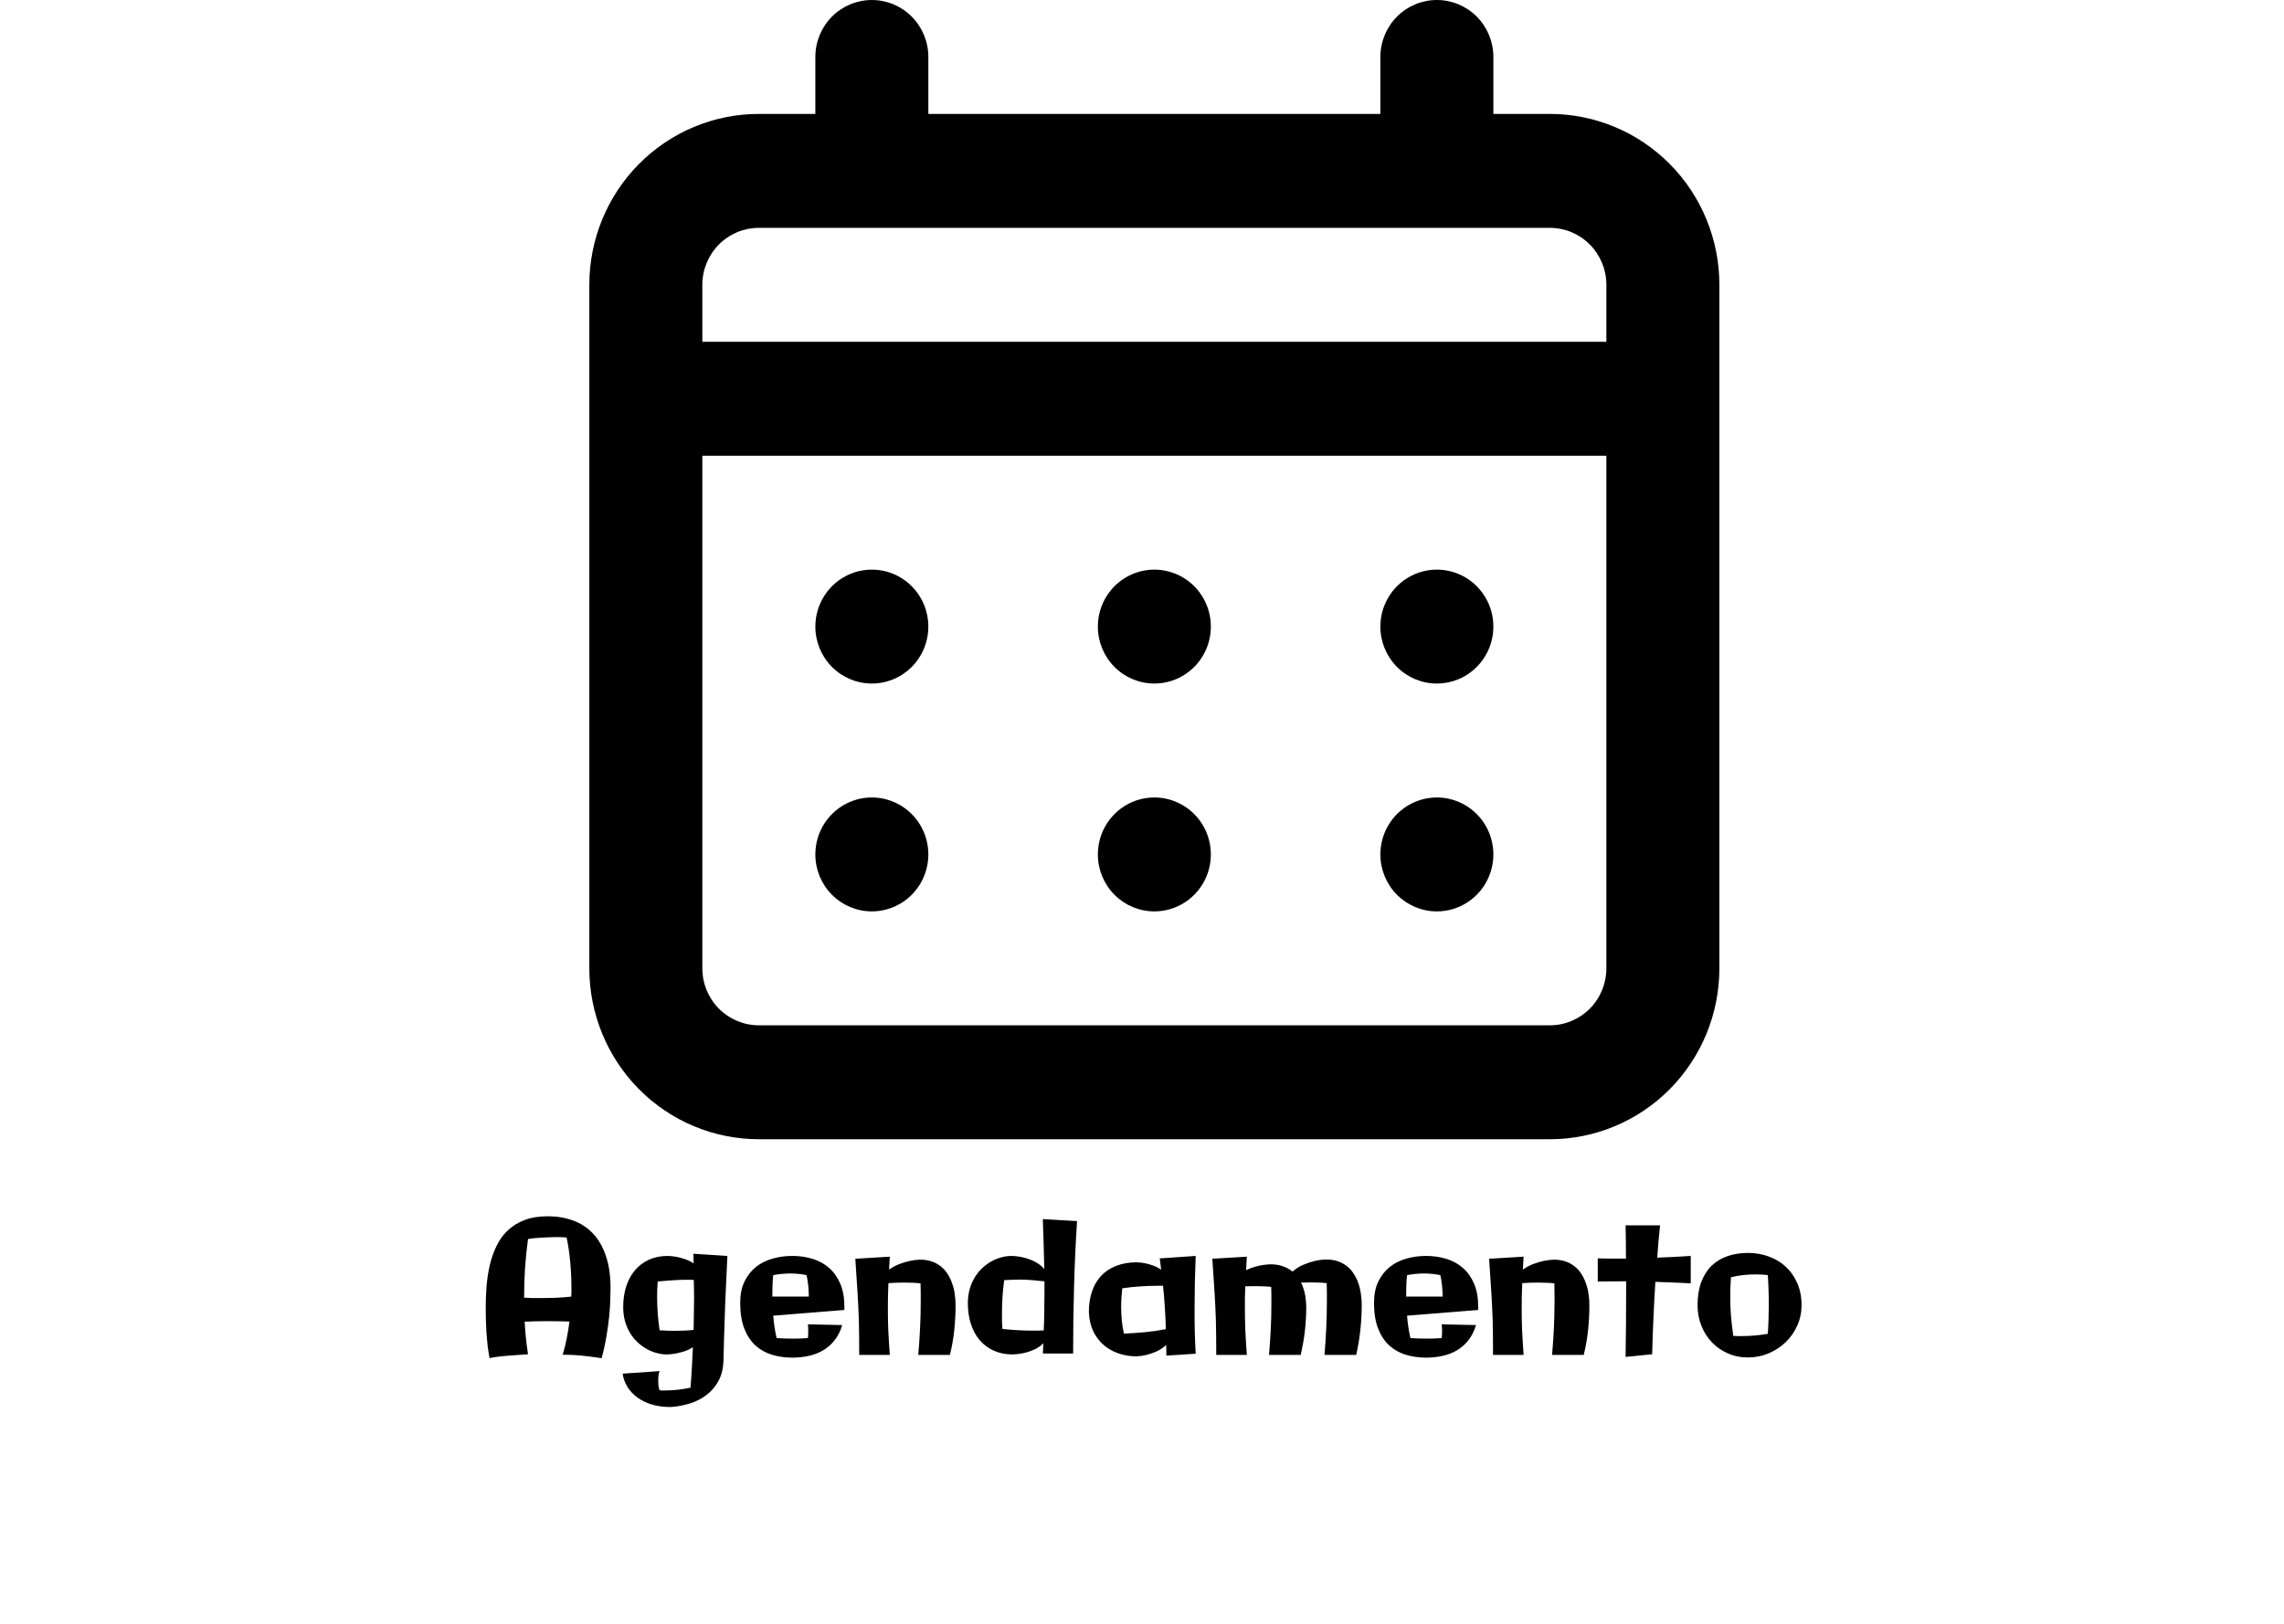
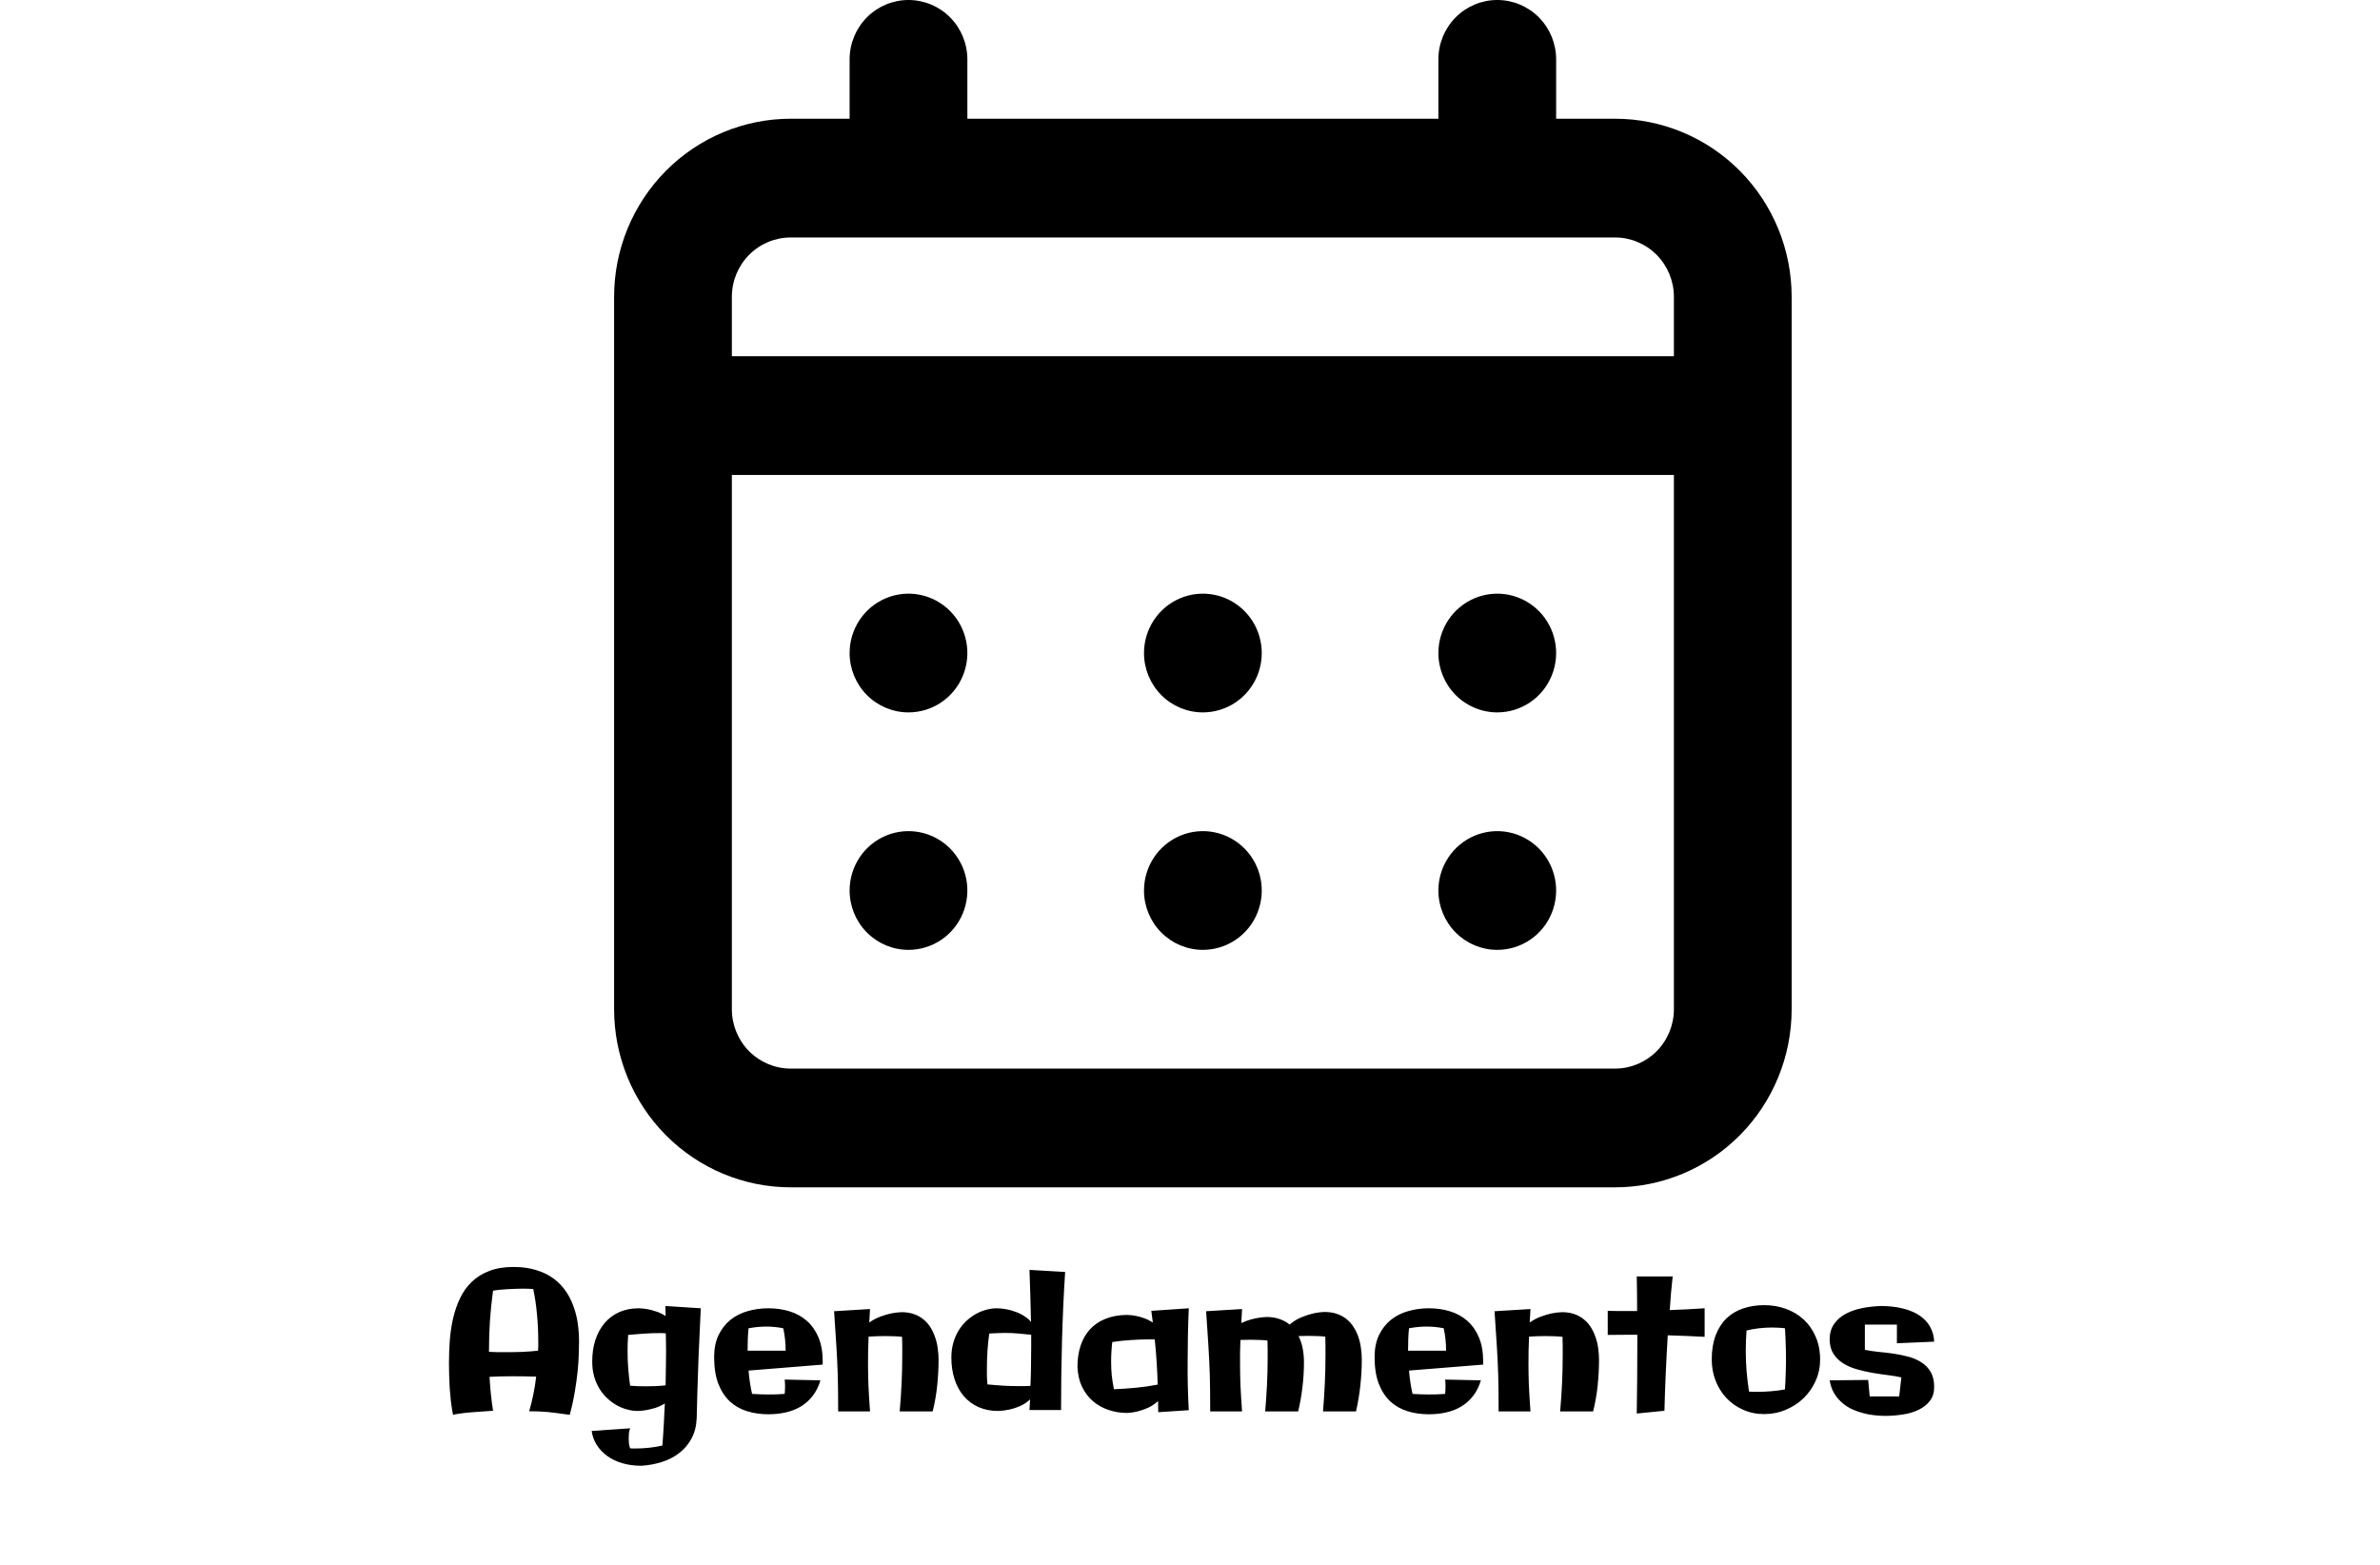
- <svg xmlns="http://www.w3.org/2000/svg" width="429" height="305" viewBox="0 0 429 305" fill="none">
-   <path d="M113.003 255.164C112.16 255.05 111.42 254.948 110.782 254.856C110.155 254.777 109.563 254.708 109.004 254.651C108.458 254.606 107.922 254.572 107.398 254.549C106.874 254.526 106.304 254.515 105.689 254.515C105.985 253.523 106.236 252.509 106.441 251.473C106.657 250.436 106.828 249.371 106.954 248.277C106.27 248.254 105.569 248.237 104.852 248.226C104.134 248.214 103.422 248.208 102.715 248.208C101.268 248.208 99.878 248.243 98.545 248.311C98.602 249.336 98.682 250.362 98.785 251.387C98.887 252.401 99.018 253.415 99.178 254.429C98.369 254.486 97.645 254.537 97.007 254.583C96.369 254.629 95.805 254.668 95.315 254.703C94.826 254.748 94.404 254.788 94.051 254.822C93.698 254.868 93.396 254.908 93.145 254.942C92.564 255.022 92.171 255.096 91.966 255.164C91.818 254.424 91.692 253.643 91.59 252.823C91.499 252.002 91.425 251.188 91.368 250.379C91.322 249.559 91.288 248.761 91.265 247.986C91.242 247.212 91.231 246.494 91.231 245.833C91.231 244.454 91.282 243.07 91.385 241.68C91.499 240.29 91.704 238.951 92 237.664C92.308 236.377 92.729 235.18 93.265 234.075C93.8 232.959 94.501 231.99 95.367 231.17C96.233 230.338 97.281 229.689 98.511 229.222C99.742 228.743 101.2 228.504 102.886 228.504C104.618 228.504 106.207 228.772 107.654 229.307C109.101 229.831 110.343 230.646 111.38 231.751C112.428 232.856 113.237 234.263 113.807 235.972C114.388 237.67 114.678 239.692 114.678 242.039C114.678 242.643 114.661 243.395 114.627 244.295C114.604 245.195 114.536 246.209 114.422 247.337C114.308 248.465 114.137 249.695 113.909 251.028C113.693 252.35 113.391 253.729 113.003 255.164ZM101.519 243.868C102.51 243.868 103.496 243.851 104.476 243.816C105.467 243.771 106.407 243.697 107.295 243.594C107.318 243.332 107.33 243.07 107.33 242.808C107.33 242.535 107.33 242.256 107.33 241.971C107.33 240.239 107.25 238.57 107.09 236.963C106.942 235.357 106.72 233.864 106.424 232.486C106.162 232.463 105.871 232.446 105.552 232.435C105.245 232.423 104.914 232.417 104.561 232.417C104.094 232.417 103.61 232.429 103.108 232.452C102.618 232.463 102.134 232.486 101.656 232.52C101.189 232.543 100.739 232.577 100.306 232.623C99.873 232.668 99.497 232.719 99.178 232.776C98.927 234.588 98.739 236.411 98.614 238.245C98.5 240.068 98.443 241.919 98.443 243.799C98.933 243.833 99.434 243.856 99.947 243.868C100.471 243.868 100.995 243.868 101.519 243.868ZM136.622 235.955C136.451 239.453 136.314 242.449 136.211 244.944C136.12 247.439 136.052 249.485 136.006 251.08C135.949 252.959 135.91 254.509 135.887 255.728C135.83 257.175 135.511 258.423 134.93 259.471C134.36 260.519 133.614 261.39 132.691 262.085C131.779 262.78 130.737 263.31 129.563 263.675C128.401 264.039 127.194 264.262 125.94 264.341C124.676 264.341 123.519 264.188 122.471 263.88C121.434 263.572 120.529 263.139 119.754 262.581C118.991 262.023 118.364 261.362 117.874 260.599C117.396 259.835 117.088 258.992 116.951 258.069L123.89 257.591C123.776 257.887 123.702 258.189 123.667 258.497C123.645 258.804 123.633 259.118 123.633 259.437C123.633 259.721 123.645 260.012 123.667 260.308C123.702 260.604 123.776 260.901 123.89 261.197C124.049 261.22 124.209 261.231 124.368 261.231C124.528 261.231 124.693 261.231 124.864 261.231C126.493 261.231 128.105 261.054 129.7 260.701C129.803 259.425 129.888 258.155 129.957 256.89C130.025 255.637 130.088 254.378 130.145 253.113C129.598 253.455 129.039 253.717 128.47 253.899C127.9 254.07 127.376 254.201 126.897 254.292C126.339 254.395 125.792 254.452 125.257 254.463C124.619 254.463 123.975 254.372 123.326 254.19C122.676 254.019 122.05 253.763 121.446 253.421C120.842 253.079 120.272 252.658 119.737 252.156C119.201 251.655 118.734 251.074 118.335 250.413C117.937 249.752 117.623 249.023 117.396 248.226C117.168 247.417 117.054 246.534 117.054 245.577C117.054 244.153 117.242 242.854 117.618 241.68C118.005 240.495 118.558 239.481 119.275 238.638C119.993 237.784 120.87 237.123 121.907 236.656C122.944 236.189 124.118 235.955 125.428 235.955C125.963 235.966 126.51 236.023 127.068 236.126C127.547 236.217 128.071 236.36 128.641 236.553C129.21 236.736 129.757 237.003 130.281 237.356C130.281 237.06 130.276 236.758 130.264 236.451C130.253 236.143 130.247 235.841 130.247 235.545L136.622 235.955ZM130.367 243.663C130.367 243.127 130.361 242.597 130.35 242.073C130.35 241.538 130.338 241.002 130.315 240.467C130.11 240.444 129.905 240.433 129.7 240.433C129.495 240.433 129.296 240.433 129.102 240.433C128.669 240.433 128.242 240.438 127.82 240.45C127.399 240.461 126.966 240.484 126.521 240.518C126.077 240.541 125.61 240.575 125.12 240.621C124.63 240.655 124.1 240.7 123.531 240.757C123.497 241.281 123.468 241.794 123.445 242.295C123.434 242.785 123.428 243.287 123.428 243.799C123.428 244.836 123.468 245.861 123.548 246.875C123.628 247.878 123.742 248.892 123.89 249.917C124.437 249.952 124.938 249.98 125.394 250.003C125.849 250.014 126.294 250.02 126.727 250.02C127.353 250.02 127.946 250.009 128.504 249.986C129.062 249.963 129.655 249.917 130.281 249.849C130.304 248.812 130.321 247.781 130.333 246.756C130.355 245.73 130.367 244.699 130.367 243.663ZM158.599 246.106L145.235 247.183C145.292 247.889 145.372 248.59 145.474 249.285C145.577 249.98 145.708 250.681 145.867 251.387C146.87 251.456 147.838 251.49 148.772 251.49C149.285 251.49 149.781 251.484 150.259 251.473C150.738 251.45 151.233 251.421 151.746 251.387C151.769 251.159 151.786 250.931 151.797 250.704C151.809 250.476 151.814 250.248 151.814 250.02C151.814 249.815 151.809 249.616 151.797 249.422C151.797 249.217 151.78 249.012 151.746 248.807L158.189 248.943C157.87 250.026 157.409 250.954 156.805 251.729C156.212 252.504 155.506 253.142 154.686 253.643C153.877 254.133 152.971 254.492 151.968 254.72C150.966 254.948 149.912 255.062 148.807 255.062C147.451 255.062 146.175 254.879 144.979 254.515C143.794 254.15 142.757 253.563 141.868 252.754C140.991 251.934 140.296 250.869 139.783 249.559C139.282 248.248 139.031 246.642 139.031 244.739C139.031 243.201 139.299 241.88 139.834 240.774C140.37 239.669 141.082 238.758 141.971 238.04C142.871 237.322 143.908 236.798 145.081 236.468C146.266 236.126 147.508 235.955 148.807 235.955C150.162 235.955 151.433 236.137 152.618 236.502C153.814 236.867 154.851 237.436 155.728 238.211C156.617 238.986 157.317 239.977 157.83 241.185C158.343 242.392 158.599 243.833 158.599 245.508V246.106ZM145.064 243.594H151.917C151.917 242.181 151.775 240.837 151.49 239.561C150.51 239.356 149.485 239.253 148.414 239.253C147.365 239.253 146.306 239.356 145.235 239.561C145.167 240.199 145.121 240.848 145.098 241.509C145.075 242.159 145.064 242.854 145.064 243.594ZM179.483 245.201C179.483 246.716 179.403 248.26 179.244 249.832C179.084 251.404 178.811 252.977 178.423 254.549H172.476C172.624 252.851 172.738 251.176 172.818 249.524C172.898 247.861 172.938 246.186 172.938 244.5C172.938 243.93 172.938 243.366 172.938 242.808C172.938 242.238 172.926 241.669 172.903 241.099C172.391 241.042 171.884 241.008 171.382 240.997C170.881 240.974 170.374 240.962 169.861 240.962C168.893 240.962 167.896 240.997 166.871 241.065C166.836 241.999 166.808 242.865 166.785 243.663C166.774 244.46 166.768 245.252 166.768 246.038C166.768 246.619 166.774 247.212 166.785 247.815C166.797 248.408 166.814 249.046 166.836 249.729C166.871 250.413 166.91 251.154 166.956 251.951C167.002 252.737 167.059 253.603 167.127 254.549H161.385C161.385 253.182 161.379 251.974 161.368 250.926C161.356 249.878 161.339 248.915 161.316 248.038C161.294 247.149 161.259 246.306 161.214 245.508C161.18 244.699 161.134 243.856 161.077 242.979C161.02 242.09 160.958 241.128 160.889 240.091C160.821 239.043 160.741 237.841 160.65 236.485L167.127 236.092L166.99 238.519C167.64 238.063 168.306 237.71 168.99 237.459C169.673 237.208 170.3 237.02 170.87 236.895C171.53 236.758 172.174 236.679 172.801 236.656C173.632 236.656 174.373 236.77 175.022 236.998C175.683 237.225 176.259 237.544 176.749 237.955C177.25 238.353 177.671 238.826 178.013 239.373C178.355 239.92 178.634 240.512 178.851 241.15C179.078 241.777 179.238 242.438 179.329 243.133C179.432 243.828 179.483 244.517 179.483 245.201ZM202.298 229.41C202.036 233.488 201.848 237.624 201.734 241.817C201.62 245.998 201.563 250.157 201.563 254.292H195.872L195.975 252.378C195.428 252.903 194.824 253.307 194.163 253.592C193.502 253.877 192.876 254.082 192.283 254.207C191.588 254.355 190.893 254.441 190.198 254.463C188.899 254.463 187.726 254.23 186.678 253.763C185.641 253.296 184.758 252.64 184.029 251.797C183.311 250.954 182.758 249.94 182.371 248.755C181.984 247.57 181.79 246.266 181.79 244.842C181.79 243.896 181.904 243.019 182.132 242.21C182.36 241.401 182.673 240.666 183.072 240.005C183.471 239.345 183.938 238.764 184.473 238.262C185.009 237.761 185.578 237.339 186.182 236.998C186.786 236.656 187.413 236.399 188.062 236.229C188.711 236.046 189.355 235.955 189.993 235.955C190.779 235.978 191.548 236.08 192.3 236.263C192.619 236.342 192.95 236.445 193.292 236.57C193.633 236.684 193.969 236.827 194.3 236.998C194.642 237.168 194.966 237.368 195.274 237.596C195.593 237.824 195.883 238.091 196.146 238.399C196.111 236.815 196.071 235.249 196.026 233.699C195.98 232.138 195.929 230.583 195.872 229.034L202.298 229.41ZM193.907 249.986C194.226 249.986 194.562 249.986 194.915 249.986C195.28 249.986 195.656 249.974 196.043 249.952C196.1 248.778 196.134 247.599 196.146 246.414C196.168 245.218 196.18 244.016 196.18 242.808V240.723C195.325 240.632 194.533 240.558 193.804 240.501C193.086 240.433 192.317 240.398 191.497 240.398C191.064 240.398 190.614 240.41 190.147 240.433C189.691 240.444 189.184 240.467 188.626 240.501C188.478 241.526 188.37 242.546 188.301 243.56C188.233 244.574 188.199 245.599 188.199 246.636C188.199 247.149 188.199 247.656 188.199 248.157C188.21 248.659 188.244 249.166 188.301 249.678C188.871 249.735 189.395 249.781 189.874 249.815C190.363 249.849 190.831 249.883 191.275 249.917C191.731 249.94 192.169 249.957 192.591 249.969C193.024 249.98 193.462 249.986 193.907 249.986ZM219.08 254.686C219.08 254.355 219.074 254.025 219.063 253.694C219.052 253.353 219.046 253.016 219.046 252.686C218.442 253.233 217.81 253.649 217.149 253.934C216.5 254.207 215.901 254.412 215.354 254.549C214.716 254.708 214.084 254.799 213.458 254.822C212.318 254.822 211.219 254.646 210.159 254.292C209.111 253.951 208.177 253.432 207.356 252.737C206.536 252.042 205.87 251.176 205.357 250.14C204.856 249.091 204.576 247.878 204.52 246.5C204.52 245.11 204.708 243.845 205.083 242.706C205.459 241.555 206.023 240.569 206.775 239.749C207.527 238.929 208.462 238.296 209.578 237.852C210.695 237.396 211.988 237.163 213.458 237.151C213.503 237.151 213.674 237.163 213.97 237.186C214.278 237.197 214.654 237.248 215.098 237.339C215.542 237.419 216.027 237.556 216.551 237.75C217.075 237.932 217.593 238.188 218.106 238.519L217.833 236.417L224.583 235.955C224.446 239.225 224.378 242.478 224.378 245.713C224.378 246.5 224.378 247.246 224.378 247.952C224.389 248.647 224.401 249.342 224.412 250.037C224.435 250.721 224.458 251.416 224.48 252.122C224.515 252.817 224.549 253.552 224.583 254.327L219.08 254.686ZM211.099 250.55C212.455 250.493 213.788 250.402 215.098 250.276C216.408 250.151 217.701 249.963 218.978 249.712C218.943 248.3 218.881 246.932 218.79 245.611C218.71 244.289 218.596 242.939 218.448 241.561H217.474C216.368 241.561 215.258 241.6 214.141 241.68C213.036 241.749 211.919 241.868 210.792 242.039C210.655 243.235 210.586 244.437 210.586 245.645C210.586 246.101 210.598 246.528 210.621 246.927C210.643 247.314 210.672 247.701 210.706 248.089C210.752 248.476 210.803 248.869 210.86 249.268C210.928 249.667 211.008 250.094 211.099 250.55ZM245.347 245.645C245.347 247.092 245.262 248.562 245.091 250.054C244.92 251.547 244.658 253.045 244.305 254.549H238.357C238.494 252.942 238.602 251.347 238.682 249.764C238.762 248.18 238.802 246.585 238.802 244.979C238.802 244.432 238.802 243.89 238.802 243.355C238.802 242.819 238.79 242.29 238.768 241.766C238.255 241.709 237.748 241.674 237.247 241.663C236.757 241.64 236.25 241.629 235.726 241.629C235.429 241.629 235.127 241.635 234.82 241.646C234.524 241.657 234.216 241.663 233.897 241.663C233.863 242.472 233.84 243.23 233.829 243.936C233.829 244.631 233.829 245.332 233.829 246.038C233.829 246.619 233.834 247.212 233.846 247.815C233.857 248.408 233.874 249.046 233.897 249.729C233.931 250.413 233.971 251.154 234.017 251.951C234.062 252.737 234.119 253.603 234.188 254.549H228.445C228.445 253.182 228.44 251.974 228.428 250.926C228.417 249.878 228.4 248.915 228.377 248.038C228.354 247.149 228.32 246.306 228.274 245.508C228.24 244.699 228.195 243.856 228.138 242.979C228.081 242.09 228.018 241.128 227.95 240.091C227.881 239.043 227.802 237.841 227.71 236.485L234.188 236.092L234.051 238.621C234.62 238.348 235.179 238.137 235.726 237.989C236.272 237.841 236.762 237.732 237.195 237.664C237.697 237.584 238.175 237.539 238.631 237.527C239.508 237.527 240.289 237.653 240.972 237.903C241.656 238.143 242.254 238.473 242.767 238.895C243.427 238.325 244.122 237.892 244.852 237.596C245.592 237.288 246.276 237.06 246.902 236.912C247.632 236.741 248.349 236.644 249.056 236.622C249.899 236.622 250.645 236.736 251.294 236.963C251.955 237.191 252.536 237.51 253.038 237.92C253.539 238.319 253.96 238.798 254.302 239.356C254.655 239.903 254.94 240.495 255.157 241.133C255.373 241.76 255.527 242.421 255.618 243.116C255.721 243.811 255.772 244.506 255.772 245.201C255.772 246.716 255.687 248.254 255.516 249.815C255.356 251.376 255.094 252.954 254.729 254.549H248.782C248.919 252.851 249.027 251.171 249.107 249.507C249.187 247.833 249.227 246.152 249.227 244.466C249.227 243.896 249.227 243.332 249.227 242.774C249.227 242.204 249.215 241.635 249.192 241.065C248.68 241.008 248.173 240.974 247.671 240.962C247.17 240.94 246.652 240.928 246.116 240.928C245.82 240.928 245.529 240.934 245.245 240.945C244.96 240.957 244.669 240.962 244.373 240.962C244.726 241.669 244.977 242.426 245.125 243.235C245.273 244.033 245.347 244.836 245.347 245.645ZM277.647 246.106L264.283 247.183C264.34 247.889 264.419 248.59 264.522 249.285C264.625 249.98 264.756 250.681 264.915 251.387C265.918 251.456 266.886 251.49 267.82 251.49C268.333 251.49 268.829 251.484 269.307 251.473C269.786 251.45 270.281 251.421 270.794 251.387C270.817 251.159 270.834 250.931 270.845 250.704C270.857 250.476 270.862 250.248 270.862 250.02C270.862 249.815 270.857 249.616 270.845 249.422C270.845 249.217 270.828 249.012 270.794 248.807L277.237 248.943C276.918 250.026 276.456 250.954 275.853 251.729C275.26 252.504 274.554 253.142 273.733 253.643C272.924 254.133 272.019 254.492 271.016 254.72C270.014 254.948 268.96 255.062 267.854 255.062C266.499 255.062 265.223 254.879 264.026 254.515C262.841 254.15 261.805 253.563 260.916 252.754C260.039 251.934 259.344 250.869 258.831 249.559C258.33 248.248 258.079 246.642 258.079 244.739C258.079 243.201 258.347 241.88 258.882 240.774C259.418 239.669 260.13 238.758 261.019 238.04C261.919 237.322 262.955 236.798 264.129 236.468C265.314 236.126 266.556 235.955 267.854 235.955C269.21 235.955 270.481 236.137 271.666 236.502C272.862 236.867 273.899 237.436 274.776 238.211C275.665 238.986 276.365 239.977 276.878 241.185C277.391 242.392 277.647 243.833 277.647 245.508V246.106ZM264.112 243.594H270.965C270.965 242.181 270.822 240.837 270.538 239.561C269.558 239.356 268.532 239.253 267.461 239.253C266.413 239.253 265.354 239.356 264.283 239.561C264.214 240.199 264.169 240.848 264.146 241.509C264.123 242.159 264.112 242.854 264.112 243.594ZM298.531 245.201C298.531 246.716 298.451 248.26 298.292 249.832C298.132 251.404 297.859 252.977 297.471 254.549H291.524C291.672 252.851 291.786 251.176 291.866 249.524C291.945 247.861 291.985 246.186 291.985 244.5C291.985 243.93 291.985 243.366 291.985 242.808C291.985 242.238 291.974 241.669 291.951 241.099C291.438 241.042 290.931 241.008 290.43 240.997C289.929 240.974 289.422 240.962 288.909 240.962C287.941 240.962 286.944 240.997 285.918 241.065C285.884 241.999 285.856 242.865 285.833 243.663C285.822 244.46 285.816 245.252 285.816 246.038C285.816 246.619 285.822 247.212 285.833 247.815C285.844 248.408 285.861 249.046 285.884 249.729C285.918 250.413 285.958 251.154 286.004 251.951C286.049 252.737 286.106 253.603 286.175 254.549H280.433C280.433 253.182 280.427 251.974 280.416 250.926C280.404 249.878 280.387 248.915 280.364 248.038C280.341 247.149 280.307 246.306 280.262 245.508C280.228 244.699 280.182 243.856 280.125 242.979C280.068 242.09 280.005 241.128 279.937 240.091C279.869 239.043 279.789 237.841 279.698 236.485L286.175 236.092L286.038 238.519C286.688 238.063 287.354 237.71 288.038 237.459C288.721 237.208 289.348 237.02 289.917 236.895C290.578 236.758 291.222 236.679 291.849 236.656C292.68 236.656 293.421 236.77 294.07 236.998C294.731 237.225 295.306 237.544 295.796 237.955C296.298 238.353 296.719 238.826 297.061 239.373C297.403 239.92 297.682 240.512 297.898 241.15C298.126 241.777 298.286 242.438 298.377 243.133C298.479 243.828 298.531 244.517 298.531 245.201ZM317.569 241.099C316.464 241.042 315.353 240.991 314.236 240.945C313.131 240.9 312.026 240.86 310.921 240.826C310.784 243.093 310.665 245.354 310.562 247.61C310.459 249.866 310.38 252.139 310.323 254.429L305.333 254.925C305.401 250.755 305.435 246.625 305.435 242.535V240.723H304.205C303.521 240.723 302.837 240.729 302.154 240.74C301.47 240.752 300.787 240.757 300.103 240.757V236.417C300.399 236.417 300.695 236.422 300.992 236.434C301.299 236.445 301.613 236.451 301.932 236.451H305.401C305.401 235.391 305.395 234.349 305.384 233.323C305.372 232.286 305.355 231.25 305.333 230.213H311.81C311.696 231.238 311.593 232.258 311.502 233.272C311.422 234.275 311.348 235.277 311.28 236.28C312.339 236.234 313.382 236.189 314.407 236.143C315.444 236.086 316.498 236.023 317.569 235.955V241.099ZM332.044 250.584C332.112 249.616 332.158 248.676 332.181 247.764C332.215 246.853 332.232 245.953 332.232 245.064C332.232 244.141 332.215 243.235 332.181 242.347C332.158 241.447 332.112 240.518 332.044 239.561C331.657 239.504 331.269 239.47 330.882 239.458C330.506 239.436 330.124 239.424 329.737 239.424C328.142 239.424 326.604 239.601 325.123 239.954C325.088 240.569 325.054 241.179 325.02 241.783C324.997 242.387 324.986 242.99 324.986 243.594C324.986 244.802 325.031 246.01 325.123 247.217C325.225 248.414 325.373 249.667 325.567 250.977C325.829 251 326.091 251.011 326.353 251.011C326.626 251.011 326.906 251.011 327.19 251.011C327.977 251.011 328.774 250.977 329.583 250.909C330.403 250.84 331.224 250.732 332.044 250.584ZM338.384 245.201C338.384 246.556 338.117 247.833 337.581 249.029C337.057 250.214 336.339 251.25 335.428 252.139C334.516 253.028 333.445 253.729 332.215 254.241C330.996 254.765 329.691 255.027 328.301 255.027C326.923 255.027 325.652 254.765 324.49 254.241C323.34 253.729 322.343 253.028 321.5 252.139C320.668 251.25 320.018 250.214 319.551 249.029C319.084 247.833 318.851 246.556 318.851 245.201C318.851 243.526 319.084 242.073 319.551 240.843C320.018 239.612 320.668 238.593 321.5 237.784C322.343 236.975 323.34 236.377 324.49 235.989C325.652 235.59 326.923 235.391 328.301 235.391C329.691 235.391 330.996 235.613 332.215 236.058C333.445 236.502 334.516 237.146 335.428 237.989C336.339 238.832 337.057 239.863 337.581 241.082C338.117 242.29 338.384 243.663 338.384 245.201Z" fill="black" />
+ <svg xmlns="http://www.w3.org/2000/svg" width="429" height="282" viewBox="0 0 429 282" fill="none">
+   <path d="M102.698 255.042C101.855 254.929 101.115 254.826 100.477 254.735C99.85 254.655 99.257 254.587 98.699 254.53C98.152 254.484 97.617 254.45 97.093 254.427C96.569 254.404 95.999 254.393 95.384 254.393C95.68 253.402 95.931 252.388 96.136 251.351C96.352 250.314 96.523 249.249 96.648 248.155C95.965 248.132 95.264 248.115 94.546 248.104C93.829 248.093 93.117 248.087 92.41 248.087C90.963 248.087 89.573 248.121 88.24 248.189C88.297 249.215 88.377 250.24 88.48 251.266C88.582 252.28 88.713 253.294 88.873 254.308C88.064 254.365 87.34 254.416 86.702 254.461C86.064 254.507 85.5 254.547 85.01 254.581C84.52 254.627 84.099 254.667 83.746 254.701C83.392 254.746 83.091 254.786 82.84 254.82C82.259 254.9 81.866 254.974 81.661 255.042C81.513 254.302 81.387 253.521 81.285 252.701C81.194 251.881 81.12 251.066 81.062 250.257C81.017 249.437 80.983 248.639 80.96 247.865C80.937 247.09 80.926 246.372 80.926 245.711C80.926 244.333 80.977 242.949 81.08 241.559C81.194 240.169 81.399 238.83 81.695 237.542C82.002 236.255 82.424 235.059 82.96 233.954C83.495 232.837 84.196 231.869 85.061 231.048C85.927 230.217 86.976 229.567 88.206 229.1C89.436 228.622 90.895 228.382 92.581 228.382C94.313 228.382 95.902 228.65 97.349 229.186C98.796 229.71 100.038 230.524 101.075 231.629C102.123 232.735 102.932 234.142 103.501 235.851C104.083 237.548 104.373 239.57 104.373 241.917C104.373 242.521 104.356 243.273 104.322 244.173C104.299 245.073 104.231 246.087 104.117 247.215C104.003 248.343 103.832 249.574 103.604 250.907C103.388 252.228 103.086 253.607 102.698 255.042ZM91.214 243.746C92.205 243.746 93.191 243.729 94.17 243.695C95.162 243.649 96.102 243.575 96.99 243.473C97.013 243.211 97.024 242.949 97.024 242.687C97.024 242.413 97.024 242.134 97.024 241.849C97.024 240.117 96.945 238.448 96.785 236.842C96.637 235.235 96.415 233.743 96.119 232.364C95.857 232.341 95.566 232.324 95.247 232.313C94.939 232.302 94.609 232.296 94.256 232.296C93.789 232.296 93.305 232.307 92.803 232.33C92.313 232.341 91.829 232.364 91.351 232.398C90.883 232.421 90.433 232.455 90.001 232.501C89.567 232.547 89.192 232.598 88.873 232.655C88.622 234.466 88.434 236.289 88.309 238.124C88.195 239.946 88.138 241.798 88.138 243.678C88.628 243.712 89.129 243.735 89.642 243.746C90.166 243.746 90.69 243.746 91.214 243.746ZM126.316 235.833C126.146 239.331 126.009 242.328 125.906 244.823C125.815 247.318 125.747 249.363 125.701 250.958C125.644 252.838 125.604 254.387 125.582 255.606C125.525 257.053 125.206 258.301 124.625 259.349C124.055 260.397 123.309 261.269 122.386 261.964C121.474 262.659 120.432 263.189 119.258 263.553C118.096 263.918 116.889 264.14 115.635 264.22C114.371 264.22 113.214 264.066 112.166 263.758C111.129 263.451 110.223 263.018 109.449 262.459C108.685 261.901 108.059 261.24 107.569 260.477C107.09 259.714 106.783 258.871 106.646 257.948L113.584 257.469C113.471 257.765 113.396 258.067 113.362 258.375C113.34 258.683 113.328 258.996 113.328 259.315C113.328 259.6 113.34 259.89 113.362 260.187C113.396 260.483 113.471 260.779 113.584 261.075C113.744 261.098 113.903 261.109 114.063 261.109C114.222 261.109 114.388 261.109 114.559 261.109C116.188 261.109 117.8 260.933 119.395 260.58C119.498 259.304 119.583 258.033 119.651 256.769C119.72 255.515 119.782 254.256 119.839 252.992C119.292 253.333 118.734 253.596 118.165 253.778C117.595 253.949 117.071 254.08 116.592 254.171C116.034 254.273 115.487 254.33 114.952 254.342C114.314 254.342 113.67 254.251 113.021 254.068C112.371 253.897 111.744 253.641 111.141 253.299C110.537 252.958 109.967 252.536 109.432 252.035C108.896 251.533 108.429 250.952 108.03 250.292C107.632 249.631 107.318 248.902 107.09 248.104C106.862 247.295 106.749 246.412 106.749 245.455C106.749 244.031 106.937 242.732 107.312 241.559C107.7 240.374 108.252 239.36 108.97 238.517C109.688 237.662 110.565 237.001 111.602 236.534C112.639 236.067 113.812 235.833 115.123 235.833C115.658 235.845 116.205 235.902 116.763 236.004C117.242 236.096 117.766 236.238 118.335 236.432C118.905 236.614 119.452 236.882 119.976 237.235C119.976 236.939 119.97 236.637 119.959 236.329C119.948 236.021 119.942 235.72 119.942 235.423L126.316 235.833ZM120.062 243.541C120.062 243.006 120.056 242.476 120.044 241.952C120.044 241.416 120.033 240.881 120.01 240.345C119.805 240.322 119.6 240.311 119.395 240.311C119.19 240.311 118.991 240.311 118.797 240.311C118.364 240.311 117.937 240.317 117.515 240.328C117.094 240.34 116.661 240.362 116.216 240.396C115.772 240.419 115.305 240.453 114.815 240.499C114.325 240.533 113.795 240.579 113.226 240.636C113.191 241.16 113.163 241.673 113.14 242.174C113.129 242.664 113.123 243.165 113.123 243.678C113.123 244.715 113.163 245.74 113.243 246.754C113.322 247.757 113.436 248.771 113.584 249.796C114.131 249.83 114.633 249.859 115.088 249.881C115.544 249.893 115.988 249.898 116.421 249.898C117.048 249.898 117.64 249.887 118.199 249.864C118.757 249.841 119.349 249.796 119.976 249.728C119.999 248.691 120.016 247.66 120.027 246.634C120.05 245.609 120.062 244.578 120.062 243.541ZM148.294 245.985L134.93 247.062C134.987 247.768 135.066 248.469 135.169 249.164C135.271 249.859 135.403 250.559 135.562 251.266C136.565 251.334 137.533 251.368 138.467 251.368C138.98 251.368 139.476 251.362 139.954 251.351C140.433 251.328 140.928 251.3 141.441 251.266C141.464 251.038 141.481 250.81 141.492 250.582C141.504 250.354 141.509 250.126 141.509 249.898C141.509 249.693 141.504 249.494 141.492 249.3C141.492 249.095 141.475 248.89 141.441 248.685L147.884 248.822C147.565 249.904 147.103 250.833 146.5 251.607C145.907 252.382 145.201 253.02 144.38 253.521C143.571 254.011 142.666 254.37 141.663 254.598C140.66 254.826 139.607 254.94 138.501 254.94C137.146 254.94 135.87 254.758 134.673 254.393C133.488 254.028 132.452 253.442 131.563 252.633C130.686 251.812 129.991 250.747 129.478 249.437C128.977 248.127 128.726 246.52 128.726 244.618C128.726 243.08 128.994 241.758 129.529 240.653C130.065 239.548 130.777 238.636 131.666 237.918C132.566 237.201 133.602 236.677 134.776 236.346C135.961 236.004 137.203 235.833 138.501 235.833C139.857 235.833 141.128 236.016 142.312 236.38C143.509 236.745 144.546 237.315 145.423 238.089C146.312 238.864 147.012 239.855 147.525 241.063C148.038 242.271 148.294 243.712 148.294 245.387V245.985ZM134.759 243.473H141.612C141.612 242.06 141.469 240.715 141.185 239.439C140.205 239.234 139.179 239.132 138.108 239.132C137.06 239.132 136.001 239.234 134.93 239.439C134.861 240.077 134.816 240.727 134.793 241.388C134.77 242.037 134.759 242.732 134.759 243.473ZM169.178 245.079C169.178 246.594 169.098 248.138 168.938 249.71C168.779 251.283 168.506 252.855 168.118 254.427H162.171C162.319 252.73 162.433 251.055 162.513 249.403C162.592 247.739 162.632 246.065 162.632 244.378C162.632 243.809 162.632 243.245 162.632 242.687C162.632 242.117 162.621 241.547 162.598 240.978C162.085 240.921 161.578 240.886 161.077 240.875C160.576 240.852 160.069 240.841 159.556 240.841C158.588 240.841 157.591 240.875 156.565 240.943C156.531 241.878 156.503 242.743 156.48 243.541C156.469 244.339 156.463 245.13 156.463 245.917C156.463 246.498 156.469 247.09 156.48 247.694C156.491 248.286 156.508 248.924 156.531 249.608C156.565 250.292 156.605 251.032 156.651 251.83C156.696 252.616 156.753 253.482 156.822 254.427H151.08C151.08 253.06 151.074 251.852 151.062 250.804C151.051 249.756 151.034 248.793 151.011 247.916C150.988 247.027 150.954 246.184 150.909 245.387C150.875 244.578 150.829 243.735 150.772 242.857C150.715 241.969 150.652 241.006 150.584 239.969C150.516 238.921 150.436 237.719 150.345 236.363L156.822 235.97L156.685 238.397C157.334 237.941 158.001 237.588 158.685 237.337C159.368 237.087 159.995 236.899 160.564 236.773C161.225 236.637 161.869 236.557 162.496 236.534C163.327 236.534 164.068 236.648 164.717 236.876C165.378 237.104 165.953 237.423 166.443 237.833C166.945 238.232 167.366 238.705 167.708 239.251C168.05 239.798 168.329 240.391 168.545 241.029C168.773 241.655 168.933 242.316 169.024 243.011C169.126 243.706 169.178 244.396 169.178 245.079ZM191.993 229.288C191.731 233.367 191.543 237.503 191.429 241.695C191.315 245.877 191.258 250.035 191.258 254.171H185.567L185.669 252.257C185.123 252.781 184.519 253.185 183.858 253.47C183.197 253.755 182.57 253.96 181.978 254.085C181.283 254.234 180.588 254.319 179.893 254.342C178.594 254.342 177.421 254.108 176.373 253.641C175.336 253.174 174.453 252.519 173.724 251.676C173.006 250.833 172.453 249.819 172.066 248.634C171.679 247.449 171.485 246.144 171.485 244.72C171.485 243.775 171.599 242.897 171.827 242.088C172.055 241.279 172.368 240.545 172.767 239.884C173.165 239.223 173.632 238.642 174.168 238.141C174.703 237.639 175.273 237.218 175.877 236.876C176.481 236.534 177.107 236.278 177.757 236.107C178.406 235.925 179.05 235.833 179.688 235.833C180.474 235.856 181.243 235.959 181.995 236.141C182.314 236.221 182.645 236.323 182.986 236.449C183.328 236.563 183.664 236.705 183.995 236.876C184.336 237.047 184.661 237.246 184.969 237.474C185.288 237.702 185.578 237.97 185.84 238.277C185.806 236.694 185.766 235.127 185.721 233.578C185.675 232.017 185.624 230.462 185.567 228.912L191.993 229.288ZM183.602 249.864C183.921 249.864 184.257 249.864 184.61 249.864C184.974 249.864 185.35 249.853 185.738 249.83C185.795 248.657 185.829 247.477 185.84 246.292C185.863 245.096 185.875 243.894 185.875 242.687V240.602C185.02 240.51 184.228 240.436 183.499 240.379C182.781 240.311 182.012 240.277 181.192 240.277C180.759 240.277 180.309 240.288 179.842 240.311C179.386 240.322 178.879 240.345 178.321 240.379C178.173 241.405 178.064 242.424 177.996 243.438C177.928 244.452 177.894 245.478 177.894 246.515C177.894 247.027 177.894 247.534 177.894 248.036C177.905 248.537 177.939 249.044 177.996 249.557C178.566 249.614 179.09 249.659 179.568 249.693C180.058 249.728 180.525 249.762 180.97 249.796C181.425 249.819 181.864 249.836 182.286 249.847C182.719 249.859 183.157 249.864 183.602 249.864ZM208.775 254.564C208.775 254.234 208.769 253.903 208.758 253.573C208.746 253.231 208.741 252.895 208.741 252.564C208.137 253.111 207.505 253.527 206.844 253.812C206.194 254.085 205.596 254.291 205.049 254.427C204.411 254.587 203.779 254.678 203.152 254.701C202.013 254.701 200.914 254.524 199.854 254.171C198.806 253.829 197.872 253.311 197.051 252.616C196.231 251.921 195.564 251.055 195.052 250.018C194.55 248.97 194.271 247.757 194.214 246.378C194.214 244.988 194.402 243.723 194.778 242.584C195.154 241.433 195.718 240.448 196.47 239.627C197.222 238.807 198.156 238.175 199.273 237.73C200.389 237.275 201.683 237.041 203.152 237.03C203.198 237.03 203.369 237.041 203.665 237.064C203.973 237.075 204.349 237.127 204.793 237.218C205.237 237.298 205.722 237.434 206.246 237.628C206.77 237.81 207.288 238.067 207.801 238.397L207.527 236.295L214.278 235.833C214.141 239.103 214.073 242.356 214.073 245.592C214.073 246.378 214.073 247.124 214.073 247.831C214.084 248.526 214.096 249.221 214.107 249.916C214.13 250.599 214.153 251.294 214.175 252C214.209 252.695 214.244 253.43 214.278 254.205L208.775 254.564ZM200.794 250.428C202.15 250.371 203.483 250.28 204.793 250.155C206.103 250.029 207.396 249.841 208.672 249.591C208.638 248.178 208.576 246.811 208.484 245.489C208.405 244.168 208.291 242.818 208.143 241.439H207.168C206.063 241.439 204.952 241.479 203.836 241.559C202.731 241.627 201.614 241.747 200.486 241.917C200.35 243.114 200.281 244.316 200.281 245.523C200.281 245.979 200.293 246.406 200.315 246.805C200.338 247.193 200.367 247.58 200.401 247.967C200.446 248.355 200.498 248.748 200.555 249.146C200.623 249.545 200.703 249.972 200.794 250.428ZM235.042 245.523C235.042 246.97 234.957 248.44 234.786 249.933C234.615 251.425 234.353 252.923 234 254.427H228.052C228.189 252.821 228.297 251.226 228.377 249.642C228.457 248.058 228.497 246.463 228.497 244.857C228.497 244.31 228.497 243.769 228.497 243.233C228.497 242.698 228.485 242.168 228.462 241.644C227.95 241.587 227.443 241.553 226.941 241.542C226.451 241.519 225.944 241.507 225.42 241.507C225.124 241.507 224.822 241.513 224.515 241.524C224.218 241.536 223.911 241.542 223.592 241.542C223.558 242.35 223.535 243.108 223.523 243.814C223.523 244.509 223.523 245.21 223.523 245.917C223.523 246.498 223.529 247.09 223.541 247.694C223.552 248.286 223.569 248.924 223.592 249.608C223.626 250.292 223.666 251.032 223.711 251.83C223.757 252.616 223.814 253.482 223.882 254.427H218.14C218.14 253.06 218.134 251.852 218.123 250.804C218.112 249.756 218.095 248.793 218.072 247.916C218.049 247.027 218.015 246.184 217.969 245.387C217.935 244.578 217.889 243.735 217.833 242.857C217.776 241.969 217.713 241.006 217.645 239.969C217.576 238.921 217.496 237.719 217.405 236.363L223.882 235.97L223.746 238.5C224.315 238.226 224.874 238.015 225.42 237.867C225.967 237.719 226.457 237.611 226.89 237.542C227.391 237.463 227.87 237.417 228.326 237.406C229.203 237.406 229.983 237.531 230.667 237.782C231.351 238.021 231.949 238.351 232.461 238.773C233.122 238.203 233.817 237.77 234.546 237.474C235.287 237.167 235.971 236.939 236.597 236.791C237.326 236.62 238.044 236.523 238.75 236.5C239.594 236.5 240.34 236.614 240.989 236.842C241.65 237.07 242.231 237.389 242.732 237.799C243.234 238.198 243.655 238.676 243.997 239.234C244.35 239.781 244.635 240.374 244.852 241.012C245.068 241.638 245.222 242.299 245.313 242.994C245.416 243.689 245.467 244.384 245.467 245.079C245.467 246.594 245.381 248.132 245.21 249.693C245.051 251.254 244.789 252.832 244.424 254.427H238.477C238.614 252.73 238.722 251.049 238.802 249.386C238.882 247.711 238.921 246.03 238.921 244.344C238.921 243.775 238.921 243.211 238.921 242.652C238.921 242.083 238.91 241.513 238.887 240.943C238.375 240.886 237.868 240.852 237.366 240.841C236.865 240.818 236.347 240.807 235.811 240.807C235.515 240.807 235.224 240.812 234.939 240.824C234.655 240.835 234.364 240.841 234.068 240.841C234.421 241.547 234.672 242.305 234.82 243.114C234.968 243.911 235.042 244.715 235.042 245.523ZM267.342 245.985L253.978 247.062C254.035 247.768 254.114 248.469 254.217 249.164C254.319 249.859 254.45 250.559 254.61 251.266C255.612 251.334 256.581 251.368 257.515 251.368C258.028 251.368 258.523 251.362 259.002 251.351C259.48 251.328 259.976 251.3 260.489 251.266C260.512 251.038 260.529 250.81 260.54 250.582C260.551 250.354 260.557 250.126 260.557 249.898C260.557 249.693 260.551 249.494 260.54 249.3C260.54 249.095 260.523 248.89 260.489 248.685L266.932 248.822C266.613 249.904 266.151 250.833 265.547 251.607C264.955 252.382 264.249 253.02 263.428 253.521C262.619 254.011 261.714 254.37 260.711 254.598C259.708 254.826 258.654 254.94 257.549 254.94C256.194 254.94 254.917 254.758 253.721 254.393C252.536 254.028 251.5 253.442 250.611 252.633C249.734 251.812 249.039 250.747 248.526 249.437C248.025 248.127 247.774 246.52 247.774 244.618C247.774 243.08 248.042 241.758 248.577 240.653C249.113 239.548 249.825 238.636 250.713 237.918C251.613 237.201 252.65 236.677 253.824 236.346C255.009 236.004 256.25 235.833 257.549 235.833C258.905 235.833 260.175 236.016 261.36 236.38C262.557 236.745 263.593 237.315 264.471 238.089C265.359 238.864 266.06 239.855 266.573 241.063C267.085 242.271 267.342 243.712 267.342 245.387V245.985ZM253.807 243.473H260.66C260.66 242.06 260.517 240.715 260.232 239.439C259.253 239.234 258.227 239.132 257.156 239.132C256.108 239.132 255.049 239.234 253.978 239.439C253.909 240.077 253.864 240.727 253.841 241.388C253.818 242.037 253.807 242.732 253.807 243.473ZM288.226 245.079C288.226 246.594 288.146 248.138 287.986 249.71C287.827 251.283 287.553 252.855 287.166 254.427H281.219C281.367 252.73 281.481 251.055 281.561 249.403C281.64 247.739 281.68 246.065 281.68 244.378C281.68 243.809 281.68 243.245 281.68 242.687C281.68 242.117 281.669 241.547 281.646 240.978C281.133 240.921 280.626 240.886 280.125 240.875C279.624 240.852 279.117 240.841 278.604 240.841C277.636 240.841 276.639 240.875 275.613 240.943C275.579 241.878 275.551 242.743 275.528 243.541C275.516 244.339 275.511 245.13 275.511 245.917C275.511 246.498 275.516 247.09 275.528 247.694C275.539 248.286 275.556 248.924 275.579 249.608C275.613 250.292 275.653 251.032 275.699 251.83C275.744 252.616 275.801 253.482 275.87 254.427H270.127C270.127 253.06 270.122 251.852 270.11 250.804C270.099 249.756 270.082 248.793 270.059 247.916C270.036 247.027 270.002 246.184 269.957 245.387C269.922 244.578 269.877 243.735 269.82 242.857C269.763 241.969 269.7 241.006 269.632 239.969C269.563 238.921 269.484 237.719 269.393 236.363L275.87 235.97L275.733 238.397C276.382 237.941 277.049 237.588 277.732 237.337C278.416 237.087 279.043 236.899 279.612 236.773C280.273 236.637 280.917 236.557 281.543 236.534C282.375 236.534 283.116 236.648 283.765 236.876C284.426 237.104 285.001 237.423 285.491 237.833C285.993 238.232 286.414 238.705 286.756 239.251C287.098 239.798 287.377 240.391 287.593 241.029C287.821 241.655 287.981 242.316 288.072 243.011C288.174 243.706 288.226 244.396 288.226 245.079ZM307.264 240.978C306.159 240.921 305.048 240.869 303.931 240.824C302.826 240.778 301.721 240.738 300.616 240.704C300.479 242.971 300.359 245.233 300.257 247.489C300.154 249.745 300.075 252.018 300.018 254.308L295.027 254.803C295.096 250.633 295.13 246.503 295.13 242.413V240.602H293.899C293.216 240.602 292.532 240.607 291.849 240.619C291.165 240.63 290.481 240.636 289.798 240.636V236.295C290.094 236.295 290.39 236.301 290.687 236.312C290.994 236.323 291.307 236.329 291.626 236.329H295.096C295.096 235.27 295.09 234.227 295.079 233.202C295.067 232.165 295.05 231.128 295.027 230.091H301.504C301.39 231.117 301.288 232.136 301.197 233.15C301.117 234.153 301.043 235.156 300.975 236.158C302.034 236.113 303.077 236.067 304.102 236.021C305.139 235.965 306.193 235.902 307.264 235.833V240.978ZM321.739 250.462C321.807 249.494 321.853 248.554 321.875 247.643C321.91 246.731 321.927 245.831 321.927 244.942C321.927 244.02 321.91 243.114 321.875 242.225C321.853 241.325 321.807 240.396 321.739 239.439C321.351 239.382 320.964 239.348 320.577 239.337C320.201 239.314 319.819 239.303 319.432 239.303C317.837 239.303 316.299 239.479 314.817 239.833C314.783 240.448 314.749 241.057 314.715 241.661C314.692 242.265 314.681 242.869 314.681 243.473C314.681 244.68 314.726 245.888 314.817 247.096C314.92 248.292 315.068 249.545 315.262 250.855C315.524 250.878 315.786 250.89 316.048 250.89C316.321 250.89 316.6 250.89 316.885 250.89C317.671 250.89 318.469 250.855 319.278 250.787C320.098 250.719 320.918 250.611 321.739 250.462ZM328.079 245.079C328.079 246.435 327.811 247.711 327.276 248.907C326.752 250.092 326.034 251.129 325.123 252.018C324.211 252.906 323.14 253.607 321.91 254.12C320.691 254.644 319.386 254.906 317.996 254.906C316.618 254.906 315.347 254.644 314.185 254.12C313.034 253.607 312.037 252.906 311.194 252.018C310.363 251.129 309.713 250.092 309.246 248.907C308.779 247.711 308.545 246.435 308.545 245.079C308.545 243.404 308.779 241.952 309.246 240.721C309.713 239.491 310.363 238.471 311.194 237.662C312.037 236.853 313.034 236.255 314.185 235.868C315.347 235.469 316.618 235.27 317.996 235.27C319.386 235.27 320.691 235.492 321.91 235.936C323.14 236.38 324.211 237.024 325.123 237.867C326.034 238.71 326.752 239.741 327.276 240.96C327.811 242.168 328.079 243.541 328.079 245.079ZM348.638 250.018C348.638 251.021 348.382 251.858 347.869 252.53C347.356 253.191 346.684 253.721 345.853 254.12C345.021 254.53 344.075 254.815 343.016 254.974C341.956 255.145 340.879 255.23 339.786 255.23C339.182 255.23 338.532 255.191 337.837 255.111C337.154 255.042 336.465 254.911 335.77 254.718C335.075 254.535 334.397 254.291 333.736 253.983C333.086 253.664 332.494 253.265 331.958 252.787C331.423 252.308 330.962 251.744 330.574 251.095C330.198 250.445 329.942 249.688 329.805 248.822L336.744 248.753L337.017 251.727H342.332L342.725 248.292C342.019 248.132 341.21 247.996 340.298 247.882C339.387 247.768 338.453 247.631 337.496 247.472C336.539 247.301 335.599 247.084 334.676 246.822C333.753 246.56 332.933 246.201 332.215 245.746C331.497 245.29 330.916 244.715 330.472 244.02C330.027 243.325 329.805 242.464 329.805 241.439C329.805 240.334 330.073 239.405 330.608 238.653C331.144 237.89 331.845 237.28 332.71 236.825C333.588 236.358 334.579 236.016 335.684 235.799C336.789 235.583 337.911 235.458 339.051 235.423C339.655 235.423 340.304 235.458 340.999 235.526C341.705 235.594 342.406 235.72 343.101 235.902C343.796 236.073 344.463 236.312 345.101 236.62C345.75 236.927 346.325 237.32 346.827 237.799C347.339 238.266 347.755 238.836 348.074 239.508C348.405 240.169 348.593 240.949 348.638 241.849L341.922 242.14V238.773H336.146V243.319C336.886 243.478 337.712 243.604 338.624 243.695C339.535 243.775 340.452 243.883 341.375 244.02C342.298 244.156 343.192 244.344 344.058 244.583C344.935 244.823 345.71 245.165 346.382 245.609C347.066 246.053 347.613 246.629 348.023 247.335C348.433 248.041 348.638 248.936 348.638 250.018Z" fill="black" />
  <path d="M216.821 128.418C218.92 128.418 220.972 127.791 222.717 126.615C224.463 125.439 225.823 123.768 226.626 121.812C227.429 119.857 227.64 117.705 227.23 115.629C226.821 113.553 225.81 111.646 224.326 110.15C222.841 108.653 220.95 107.634 218.892 107.221C216.833 106.808 214.699 107.02 212.76 107.83C210.821 108.64 209.163 110.012 207.997 111.771C206.831 113.531 206.208 115.6 206.208 117.717C206.208 120.555 207.327 123.277 209.317 125.284C211.307 127.291 214.007 128.418 216.821 128.418ZM269.885 128.418C271.984 128.418 274.036 127.791 275.781 126.615C277.527 125.439 278.887 123.768 279.69 121.812C280.493 119.857 280.704 117.705 280.294 115.629C279.885 113.553 278.874 111.646 277.39 110.15C275.905 108.653 274.014 107.634 271.956 107.221C269.897 106.808 267.763 107.02 265.824 107.83C263.885 108.64 262.227 110.012 261.061 111.771C259.895 113.531 259.272 115.6 259.272 117.717C259.272 120.555 260.391 123.277 262.381 125.284C264.371 127.291 267.071 128.418 269.885 128.418ZM216.821 171.225C218.92 171.225 220.972 170.597 222.717 169.421C224.463 168.245 225.823 166.574 226.626 164.618C227.429 162.663 227.64 160.511 227.23 158.435C226.821 156.359 225.81 154.453 224.326 152.956C222.841 151.459 220.95 150.44 218.892 150.027C216.833 149.614 214.699 149.826 212.76 150.636C210.821 151.446 209.163 152.818 207.997 154.578C206.831 156.337 206.208 158.406 206.208 160.523C206.208 163.361 207.327 166.083 209.317 168.09C211.307 170.097 214.007 171.225 216.821 171.225ZM269.885 171.225C271.984 171.225 274.036 170.597 275.781 169.421C277.527 168.245 278.887 166.574 279.69 164.618C280.493 162.663 280.704 160.511 280.294 158.435C279.885 156.359 278.874 154.453 277.39 152.956C275.905 151.459 274.014 150.44 271.956 150.027C269.897 149.614 267.763 149.826 265.824 150.636C263.885 151.446 262.227 152.818 261.061 154.578C259.895 156.337 259.272 158.406 259.272 160.523C259.272 163.361 260.391 166.083 262.381 168.09C264.371 170.097 267.071 171.225 269.885 171.225ZM163.757 128.418C165.856 128.418 167.908 127.791 169.653 126.615C171.399 125.439 172.759 123.768 173.562 121.812C174.365 119.857 174.576 117.705 174.166 115.629C173.757 113.553 172.746 111.646 171.262 110.15C169.777 108.653 167.886 107.634 165.828 107.221C163.769 106.808 161.635 107.02 159.696 107.83C157.757 108.64 156.099 110.012 154.933 111.771C153.767 113.531 153.144 115.6 153.144 117.717C153.144 120.555 154.263 123.277 156.253 125.284C158.243 127.291 160.943 128.418 163.757 128.418ZM291.111 21.403H280.498V10.701C280.498 7.863 279.38 5.141 277.39 3.134C275.399 1.127 272.7 0 269.885 0C267.071 0 264.371 1.127 262.381 3.134C260.391 5.141 259.272 7.863 259.272 10.701V21.403H174.37V10.701C174.37 7.863 173.252 5.141 171.262 3.134C169.271 1.127 166.572 0 163.757 0C160.943 0 158.243 1.127 156.253 3.134C154.263 5.141 153.144 7.863 153.144 10.701V21.403H142.532C134.088 21.403 125.989 24.785 120.018 30.806C114.048 36.827 110.693 44.993 110.693 53.508V181.926C110.693 190.441 114.048 198.607 120.018 204.628C125.989 210.648 134.088 214.031 142.532 214.031H291.111C299.555 214.031 307.653 210.648 313.624 204.628C319.595 198.607 322.949 190.441 322.949 181.926V53.508C322.949 44.993 319.595 36.827 313.624 30.806C307.653 24.785 299.555 21.403 291.111 21.403ZM301.724 181.926C301.724 184.764 300.605 187.486 298.615 189.493C296.625 191.5 293.926 192.628 291.111 192.628H142.532C139.717 192.628 137.018 191.5 135.027 189.493C133.037 187.486 131.919 184.764 131.919 181.926V85.612H301.724V181.926ZM301.724 64.209H131.919V53.508C131.919 50.669 133.037 47.947 135.027 45.941C137.018 43.934 139.717 42.806 142.532 42.806H291.111C293.926 42.806 296.625 43.934 298.615 45.941C300.605 47.947 301.724 50.669 301.724 53.508V64.209ZM163.757 171.225C165.856 171.225 167.908 170.597 169.653 169.421C171.399 168.245 172.759 166.574 173.562 164.618C174.365 162.663 174.576 160.511 174.166 158.435C173.757 156.359 172.746 154.453 171.262 152.956C169.777 151.459 167.886 150.44 165.828 150.027C163.769 149.614 161.635 149.826 159.696 150.636C157.757 151.446 156.099 152.818 154.933 154.578C153.767 156.337 153.144 158.406 153.144 160.523C153.144 163.361 154.263 166.083 156.253 168.09C158.243 170.097 160.943 171.225 163.757 171.225Z" fill="black" />
</svg>
